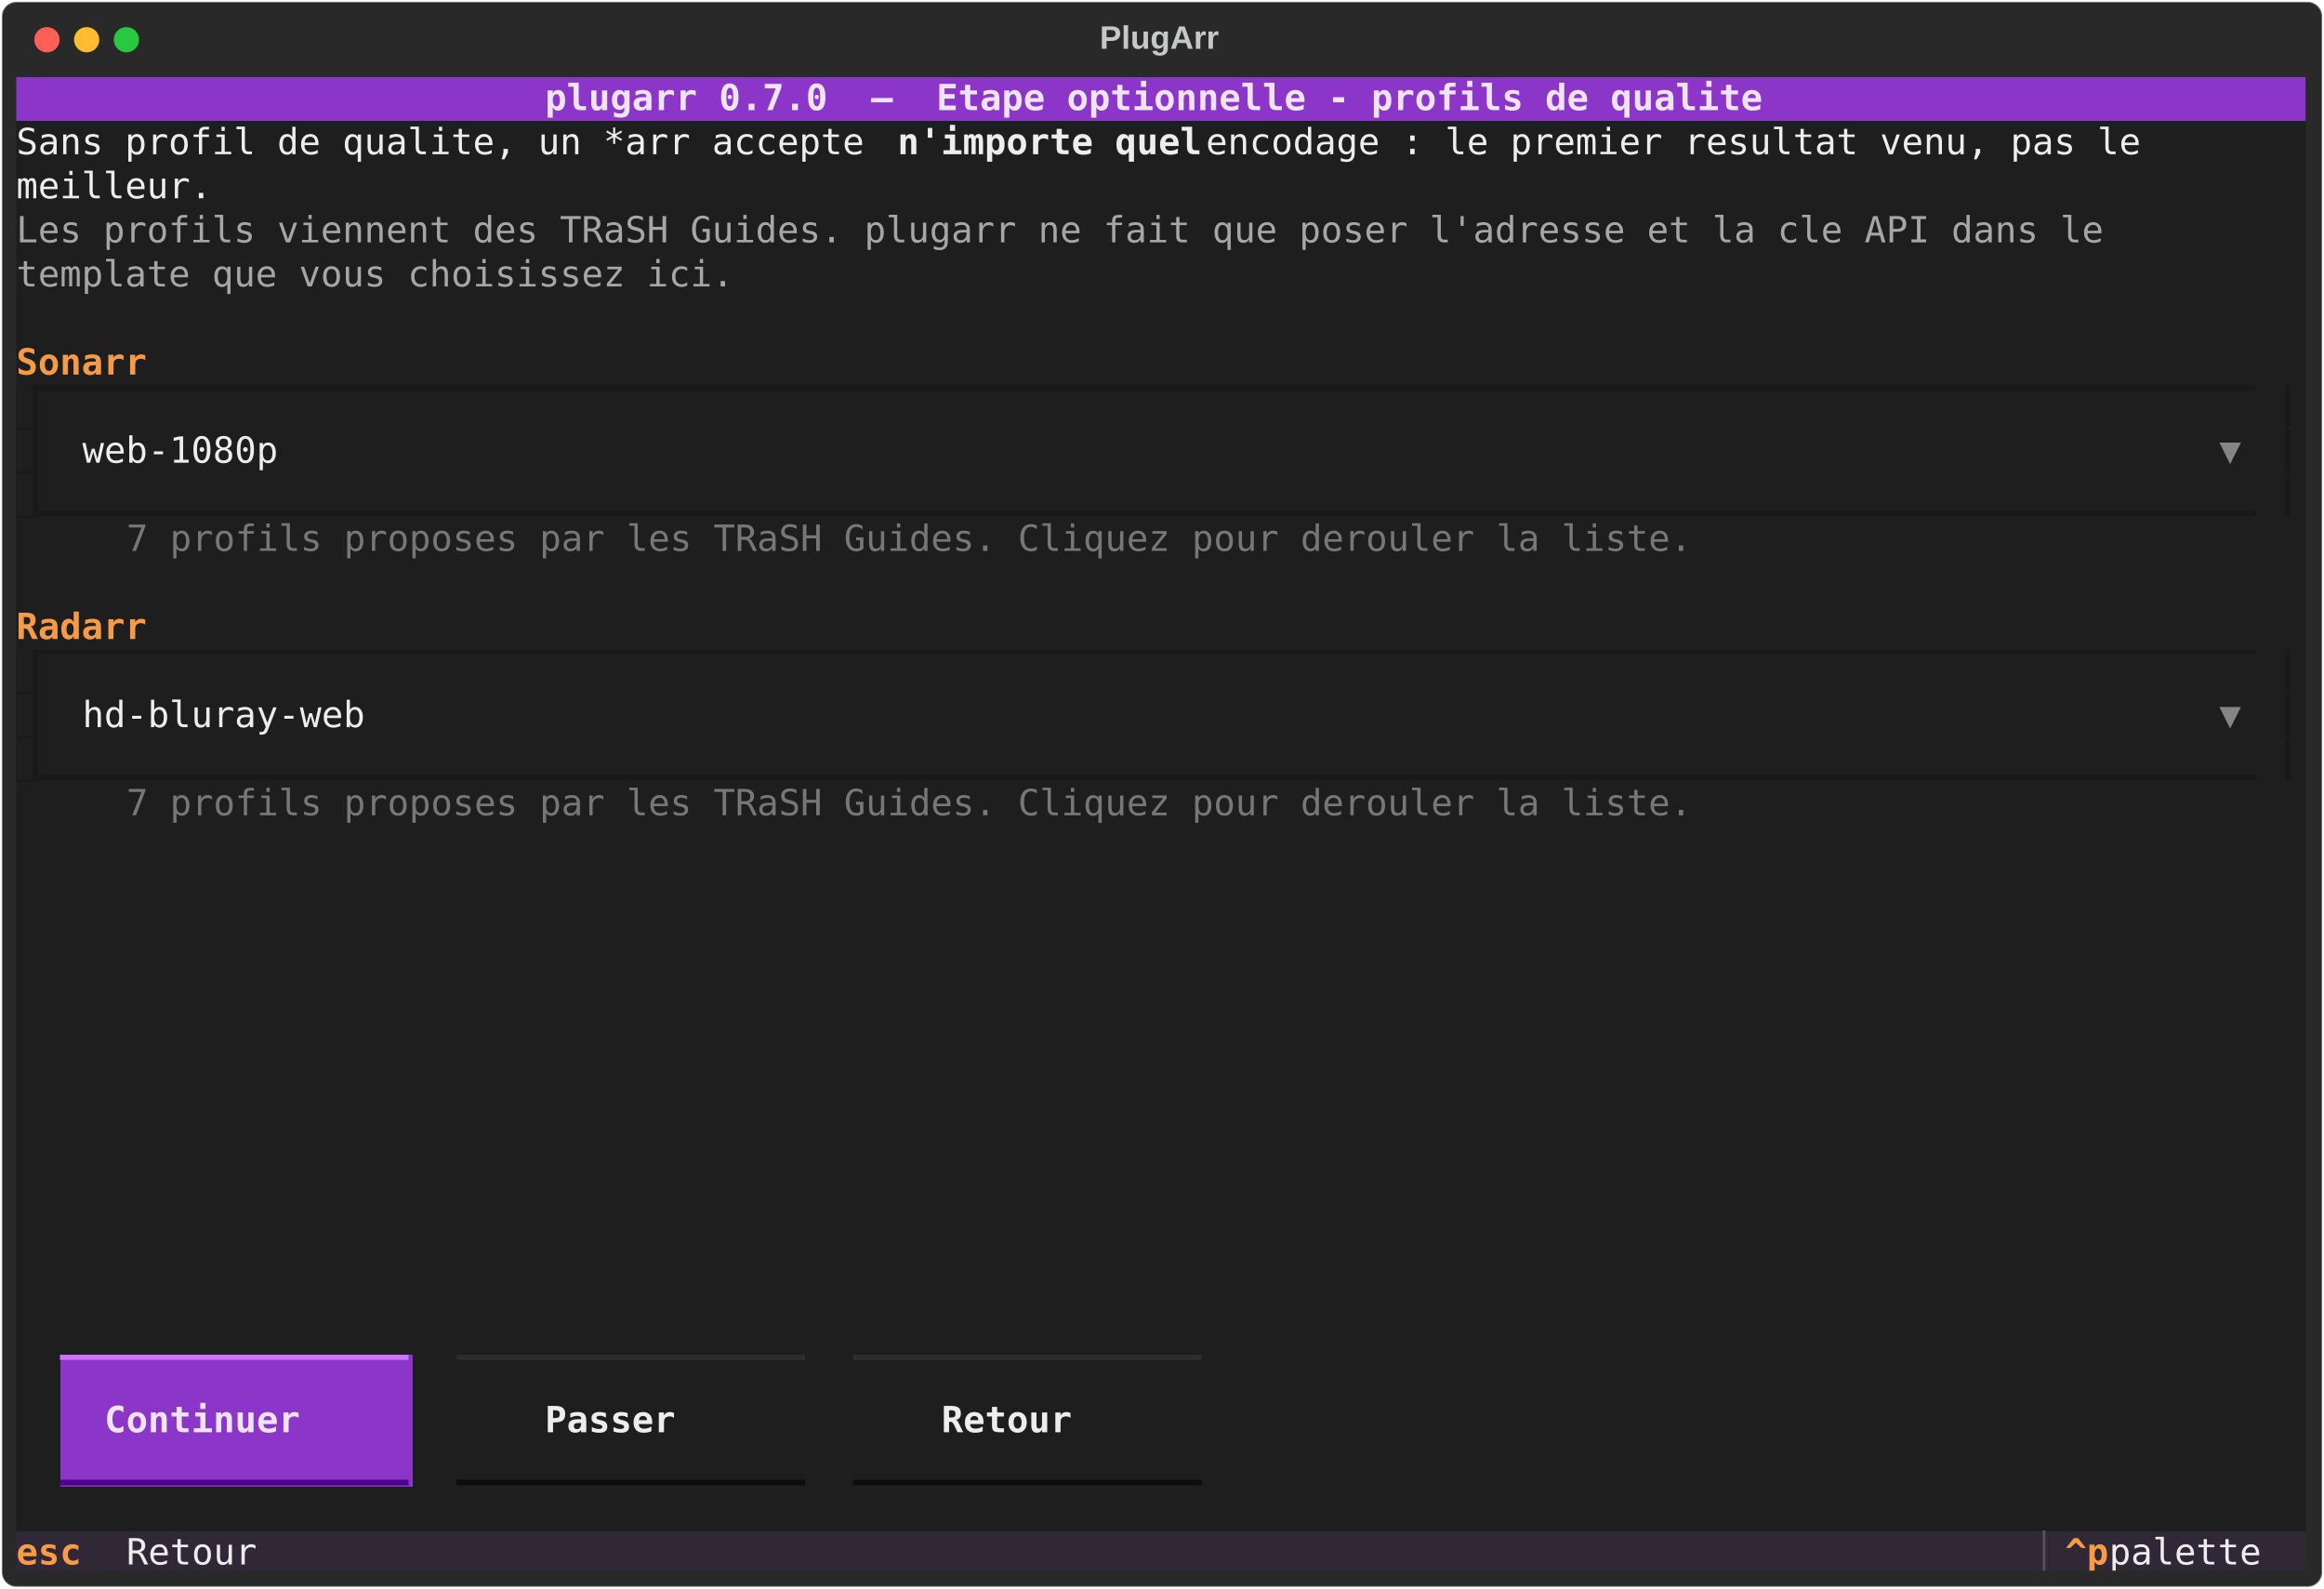
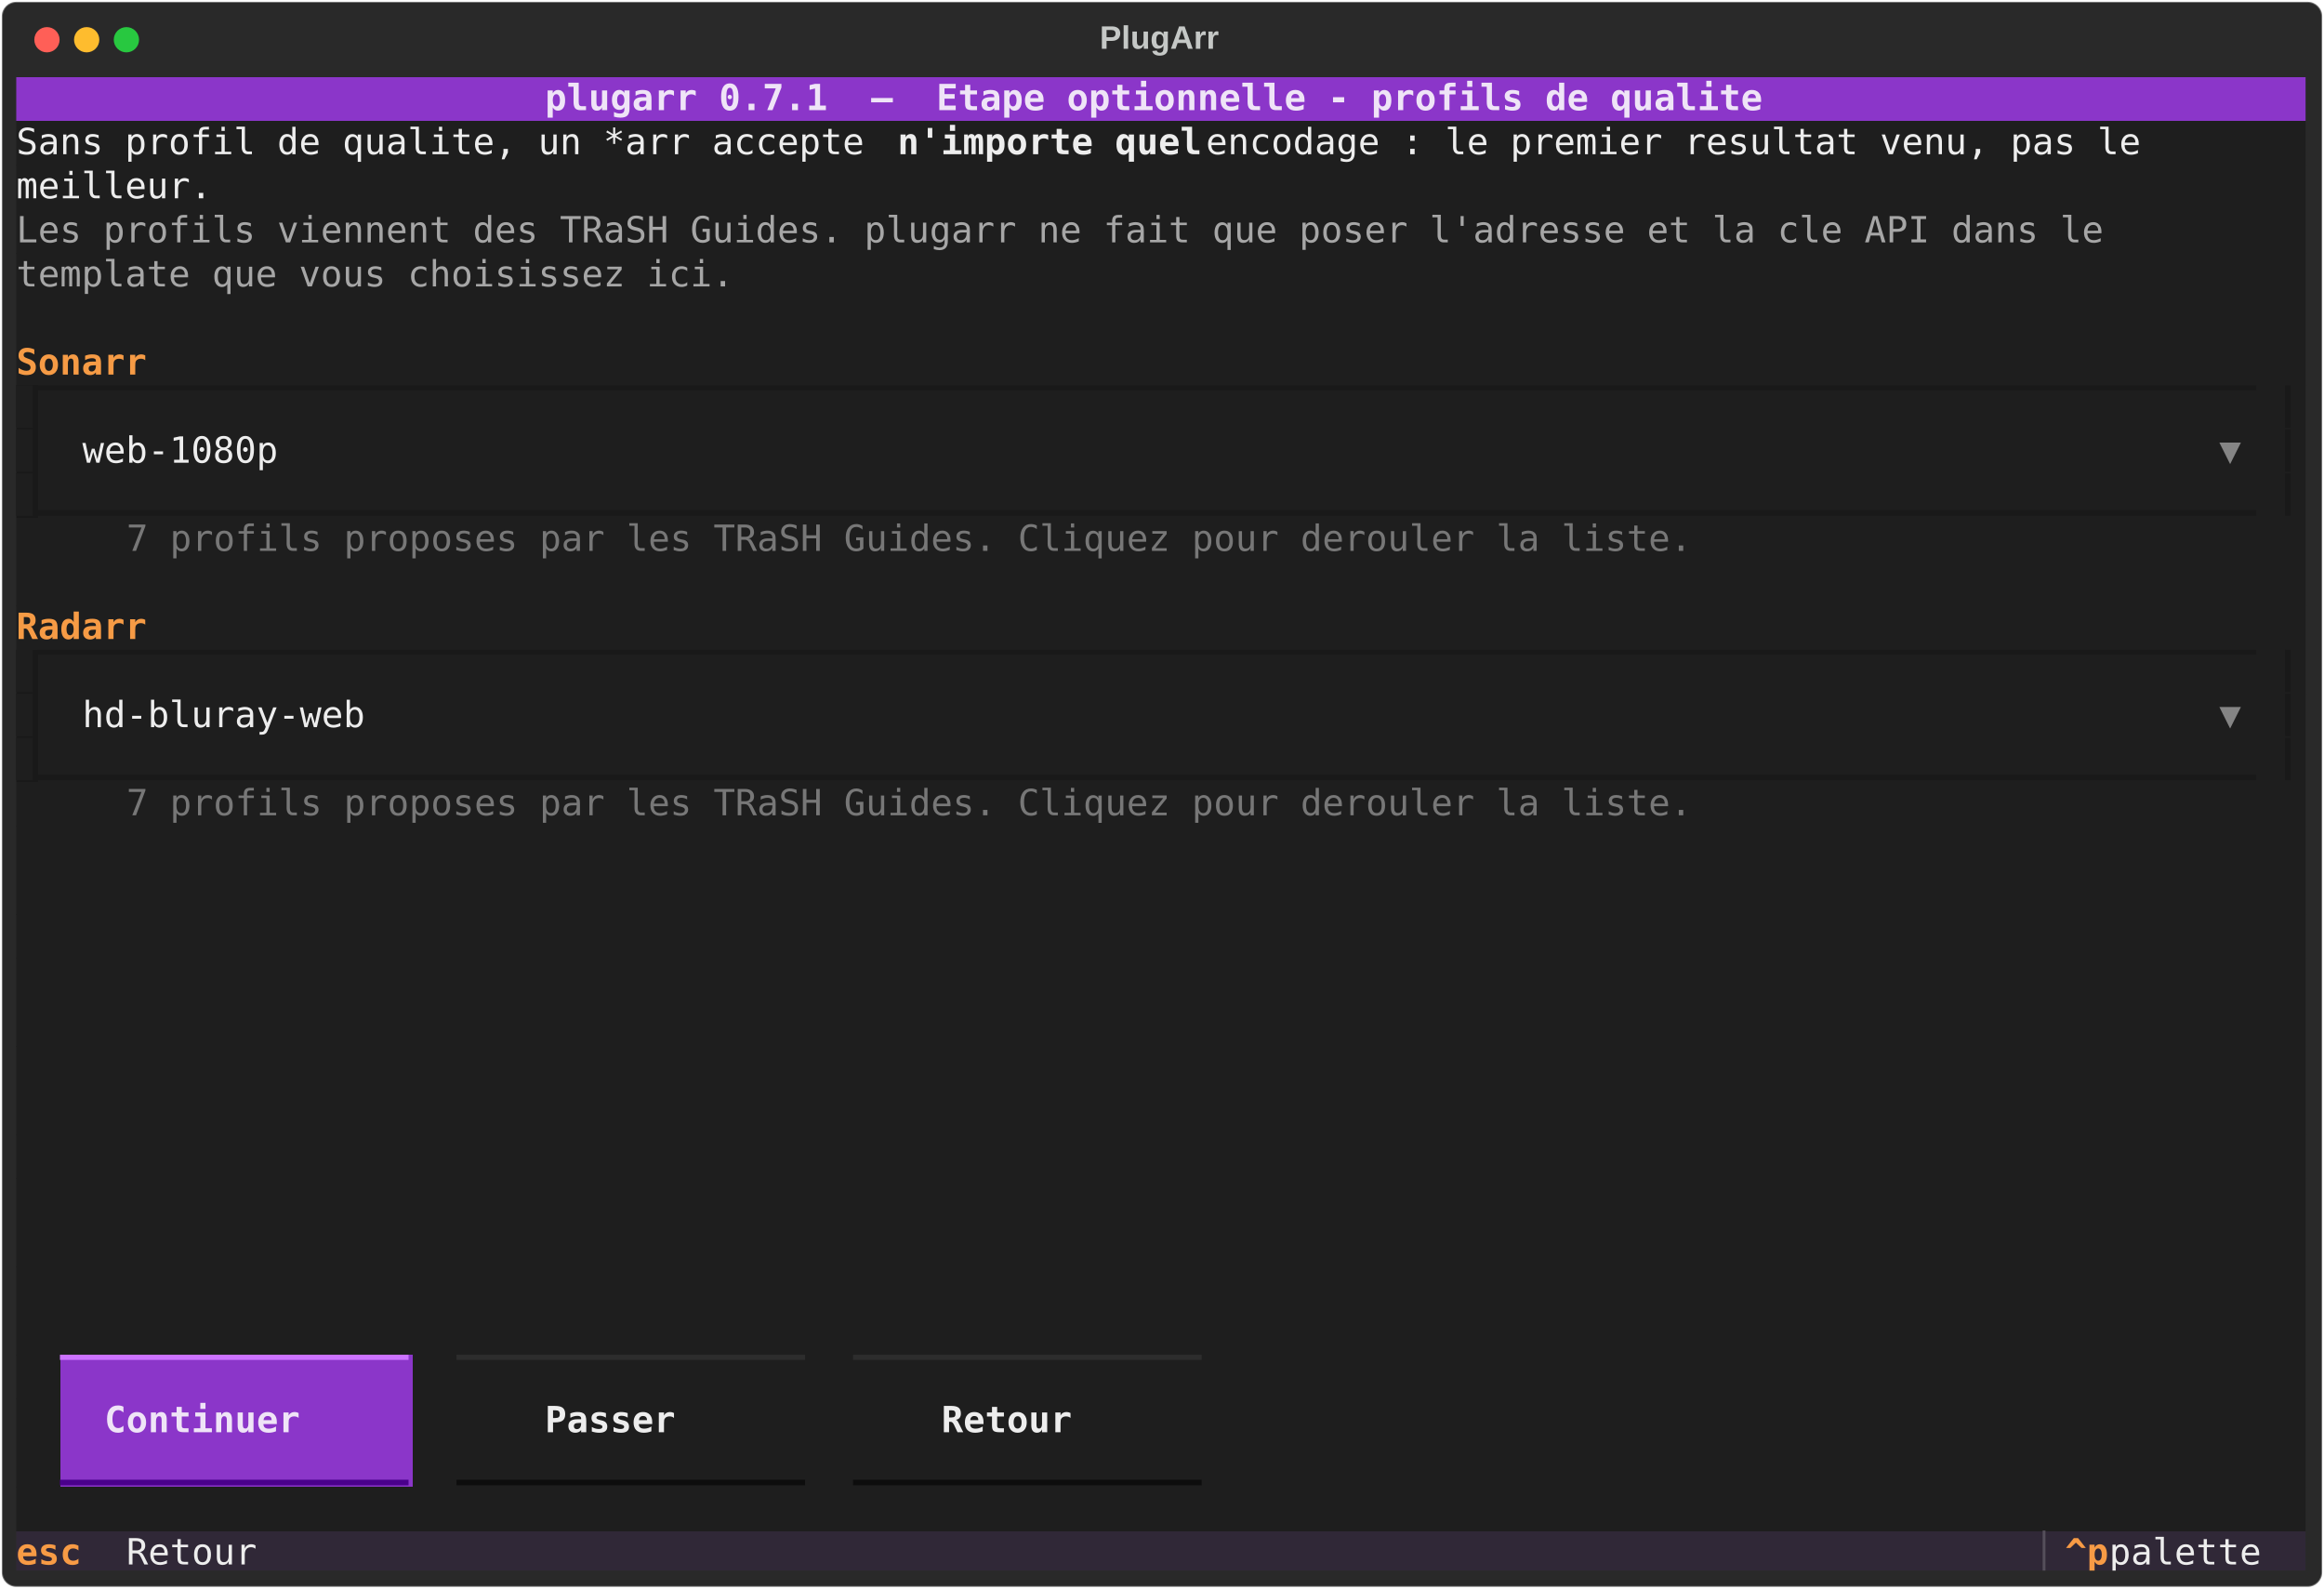
<svg xmlns="http://www.w3.org/2000/svg" class="rich-terminal" viewBox="0 0 1287 879.6">
  <style>

    @font-face {
        font-family: "Fira Code";
        src: local("FiraCode-Regular"),
                url("https://cdnjs.cloudflare.com/ajax/libs/firacode/6.2.0/woff2/FiraCode-Regular.woff2") format("woff2"),
                url("https://cdnjs.cloudflare.com/ajax/libs/firacode/6.2.0/woff/FiraCode-Regular.woff") format("woff");
        font-style: normal;
        font-weight: 400;
    }
    @font-face {
        font-family: "Fira Code";
        src: local("FiraCode-Bold"),
                url("https://cdnjs.cloudflare.com/ajax/libs/firacode/6.2.0/woff2/FiraCode-Bold.woff2") format("woff2"),
                url("https://cdnjs.cloudflare.com/ajax/libs/firacode/6.2.0/woff/FiraCode-Bold.woff") format("woff");
        font-style: bold;
        font-weight: 700;
    }

-     .terminal-3438148826-matrix {
+     .terminal-580779227-matrix {
        font-family: Fira Code, monospace;
        font-size: 20px;
        line-height: 24.4px;
        font-variant-east-asian: full-width;
    }

-     .terminal-3438148826-title {
+     .terminal-580779227-title {
        font-size: 18px;
        font-weight: bold;
        font-family: arial;
    }

-     .terminal-3438148826-r1 { fill: #c5c8c6 }
- .terminal-3438148826-r2 { fill: #efe4f7;font-weight: bold }
- .terminal-3438148826-r3 { fill: #ededed }
- .terminal-3438148826-r4 { fill: #ededed;font-weight: bold }
- .terminal-3438148826-r5 { fill: #a6a6a6 }
- .terminal-3438148826-r6 { fill: #f69b45;font-weight: bold }
- .terminal-3438148826-r7 { fill: #1e1e1e }
- .terminal-3438148826-r8 { fill: #191919 }
- .terminal-3438148826-r9 { fill: #858585 }
- .terminal-3438148826-r10 { fill: #777777 }
- .terminal-3438148826-r11 { fill: #cc73ff }
- .terminal-3438148826-r12 { fill: #2d2d2d }
- .terminal-3438148826-r13 { fill: #4a008b }
- .terminal-3438148826-r14 { fill: #0d0d0d }
- .terminal-3438148826-r15 { fill: #f79b45;font-weight: bold }
- .terminal-3438148826-r16 { fill: #554f5b }
+     .terminal-580779227-r1 { fill: #c5c8c6 }
+ .terminal-580779227-r2 { fill: #efe4f7;font-weight: bold }
+ .terminal-580779227-r3 { fill: #ededed }
+ .terminal-580779227-r4 { fill: #ededed;font-weight: bold }
+ .terminal-580779227-r5 { fill: #a6a6a6 }
+ .terminal-580779227-r6 { fill: #f69b45;font-weight: bold }
+ .terminal-580779227-r7 { fill: #1e1e1e }
+ .terminal-580779227-r8 { fill: #191919 }
+ .terminal-580779227-r9 { fill: #858585 }
+ .terminal-580779227-r10 { fill: #777777 }
+ .terminal-580779227-r11 { fill: #cc73ff }
+ .terminal-580779227-r12 { fill: #2d2d2d }
+ .terminal-580779227-r13 { fill: #4a008b }
+ .terminal-580779227-r14 { fill: #0d0d0d }
+ .terminal-580779227-r15 { fill: #f79b45;font-weight: bold }
+ .terminal-580779227-r16 { fill: #554f5b }
    </style>
  <defs>
-     <clipPath id="terminal-3438148826-clip-terminal">
+     <clipPath id="terminal-580779227-clip-terminal">
      <rect x="0" y="0" width="1267.8" height="828.6" />
    </clipPath>
-     <clipPath id="terminal-3438148826-line-0">
+     <clipPath id="terminal-580779227-line-0">
      <rect x="0" y="1.5" width="1268.8" height="24.65" />
    </clipPath>
-     <clipPath id="terminal-3438148826-line-1">
+     <clipPath id="terminal-580779227-line-1">
      <rect x="0" y="25.9" width="1268.8" height="24.65" />
    </clipPath>
-     <clipPath id="terminal-3438148826-line-2">
+     <clipPath id="terminal-580779227-line-2">
      <rect x="0" y="50.3" width="1268.8" height="24.65" />
    </clipPath>
-     <clipPath id="terminal-3438148826-line-3">
+     <clipPath id="terminal-580779227-line-3">
      <rect x="0" y="74.7" width="1268.8" height="24.65" />
    </clipPath>
-     <clipPath id="terminal-3438148826-line-4">
+     <clipPath id="terminal-580779227-line-4">
      <rect x="0" y="99.1" width="1268.8" height="24.65" />
    </clipPath>
-     <clipPath id="terminal-3438148826-line-5">
+     <clipPath id="terminal-580779227-line-5">
      <rect x="0" y="123.5" width="1268.8" height="24.65" />
    </clipPath>
-     <clipPath id="terminal-3438148826-line-6">
+     <clipPath id="terminal-580779227-line-6">
      <rect x="0" y="147.9" width="1268.8" height="24.65" />
    </clipPath>
-     <clipPath id="terminal-3438148826-line-7">
+     <clipPath id="terminal-580779227-line-7">
      <rect x="0" y="172.3" width="1268.8" height="24.65" />
    </clipPath>
-     <clipPath id="terminal-3438148826-line-8">
+     <clipPath id="terminal-580779227-line-8">
      <rect x="0" y="196.7" width="1268.8" height="24.65" />
    </clipPath>
-     <clipPath id="terminal-3438148826-line-9">
+     <clipPath id="terminal-580779227-line-9">
      <rect x="0" y="221.1" width="1268.8" height="24.65" />
    </clipPath>
-     <clipPath id="terminal-3438148826-line-10">
+     <clipPath id="terminal-580779227-line-10">
      <rect x="0" y="245.5" width="1268.8" height="24.65" />
    </clipPath>
-     <clipPath id="terminal-3438148826-line-11">
+     <clipPath id="terminal-580779227-line-11">
      <rect x="0" y="269.9" width="1268.8" height="24.65" />
    </clipPath>
-     <clipPath id="terminal-3438148826-line-12">
+     <clipPath id="terminal-580779227-line-12">
      <rect x="0" y="294.3" width="1268.8" height="24.65" />
    </clipPath>
-     <clipPath id="terminal-3438148826-line-13">
+     <clipPath id="terminal-580779227-line-13">
      <rect x="0" y="318.7" width="1268.8" height="24.65" />
    </clipPath>
-     <clipPath id="terminal-3438148826-line-14">
+     <clipPath id="terminal-580779227-line-14">
      <rect x="0" y="343.1" width="1268.8" height="24.65" />
    </clipPath>
-     <clipPath id="terminal-3438148826-line-15">
+     <clipPath id="terminal-580779227-line-15">
      <rect x="0" y="367.5" width="1268.8" height="24.65" />
    </clipPath>
-     <clipPath id="terminal-3438148826-line-16">
+     <clipPath id="terminal-580779227-line-16">
      <rect x="0" y="391.9" width="1268.8" height="24.65" />
    </clipPath>
-     <clipPath id="terminal-3438148826-line-17">
+     <clipPath id="terminal-580779227-line-17">
      <rect x="0" y="416.3" width="1268.8" height="24.65" />
    </clipPath>
-     <clipPath id="terminal-3438148826-line-18">
+     <clipPath id="terminal-580779227-line-18">
      <rect x="0" y="440.7" width="1268.8" height="24.65" />
    </clipPath>
-     <clipPath id="terminal-3438148826-line-19">
+     <clipPath id="terminal-580779227-line-19">
      <rect x="0" y="465.1" width="1268.8" height="24.65" />
    </clipPath>
-     <clipPath id="terminal-3438148826-line-20">
+     <clipPath id="terminal-580779227-line-20">
      <rect x="0" y="489.5" width="1268.8" height="24.65" />
    </clipPath>
-     <clipPath id="terminal-3438148826-line-21">
+     <clipPath id="terminal-580779227-line-21">
      <rect x="0" y="513.9" width="1268.8" height="24.65" />
    </clipPath>
-     <clipPath id="terminal-3438148826-line-22">
+     <clipPath id="terminal-580779227-line-22">
      <rect x="0" y="538.3" width="1268.8" height="24.65" />
    </clipPath>
-     <clipPath id="terminal-3438148826-line-23">
+     <clipPath id="terminal-580779227-line-23">
      <rect x="0" y="562.7" width="1268.8" height="24.65" />
    </clipPath>
-     <clipPath id="terminal-3438148826-line-24">
+     <clipPath id="terminal-580779227-line-24">
      <rect x="0" y="587.1" width="1268.8" height="24.65" />
    </clipPath>
-     <clipPath id="terminal-3438148826-line-25">
+     <clipPath id="terminal-580779227-line-25">
      <rect x="0" y="611.5" width="1268.8" height="24.65" />
    </clipPath>
-     <clipPath id="terminal-3438148826-line-26">
+     <clipPath id="terminal-580779227-line-26">
      <rect x="0" y="635.9" width="1268.8" height="24.65" />
    </clipPath>
-     <clipPath id="terminal-3438148826-line-27">
+     <clipPath id="terminal-580779227-line-27">
      <rect x="0" y="660.3" width="1268.8" height="24.65" />
    </clipPath>
-     <clipPath id="terminal-3438148826-line-28">
+     <clipPath id="terminal-580779227-line-28">
      <rect x="0" y="684.7" width="1268.8" height="24.65" />
    </clipPath>
-     <clipPath id="terminal-3438148826-line-29">
+     <clipPath id="terminal-580779227-line-29">
      <rect x="0" y="709.1" width="1268.8" height="24.65" />
    </clipPath>
-     <clipPath id="terminal-3438148826-line-30">
+     <clipPath id="terminal-580779227-line-30">
      <rect x="0" y="733.5" width="1268.8" height="24.65" />
    </clipPath>
-     <clipPath id="terminal-3438148826-line-31">
+     <clipPath id="terminal-580779227-line-31">
      <rect x="0" y="757.9" width="1268.8" height="24.65" />
    </clipPath>
-     <clipPath id="terminal-3438148826-line-32">
+     <clipPath id="terminal-580779227-line-32">
      <rect x="0" y="782.3" width="1268.8" height="24.65" />
    </clipPath>
  </defs>
  <rect fill="#292929" stroke="rgba(255,255,255,0.35)" stroke-width="1" x="1" y="1" width="1285" height="877.6" rx="8" />
-   <text class="terminal-3438148826-title" fill="#c5c8c6" text-anchor="middle" x="642" y="27">PlugArr</text>
+   <text class="terminal-580779227-title" fill="#c5c8c6" text-anchor="middle" x="642" y="27">PlugArr</text>
  <g transform="translate(26,22)">
    <circle cx="0" cy="0" r="7" fill="#ff5f57" />
    <circle cx="22" cy="0" r="7" fill="#febc2e" />
    <circle cx="44" cy="0" r="7" fill="#28c840" />
  </g>
-   <g transform="translate(9, 41)" clip-path="url(#terminal-3438148826-clip-terminal)">
+   <g transform="translate(9, 41)" clip-path="url(#terminal-580779227-clip-terminal)">
    <rect fill="#8b36c9" x="0" y="1.5" width="292.8" height="24.65" shape-rendering="crispEdges" />
    <rect fill="#8b36c9" x="292.8" y="1.5" width="683.2" height="24.65" shape-rendering="crispEdges" />
    <rect fill="#8b36c9" x="976" y="1.5" width="292.8" height="24.65" shape-rendering="crispEdges" />
    <rect fill="#1e1e1e" x="0" y="25.9" width="488" height="24.65" shape-rendering="crispEdges" />
    <rect fill="#1e1e1e" x="488" y="25.9" width="170.8" height="24.65" shape-rendering="crispEdges" />
    <rect fill="#1e1e1e" x="658.8" y="25.9" width="536.8" height="24.65" shape-rendering="crispEdges" />
    <rect fill="#1e1e1e" x="1195.6" y="25.9" width="73.2" height="24.65" shape-rendering="crispEdges" />
    <rect fill="#1e1e1e" x="0" y="50.3" width="109.8" height="24.65" shape-rendering="crispEdges" />
    <rect fill="#1e1e1e" x="109.8" y="50.3" width="1159" height="24.65" shape-rendering="crispEdges" />
    <rect fill="#1e1e1e" x="0" y="74.7" width="1171.2" height="24.65" shape-rendering="crispEdges" />
    <rect fill="#1e1e1e" x="1171.2" y="74.7" width="97.6" height="24.65" shape-rendering="crispEdges" />
    <rect fill="#1e1e1e" x="0" y="99.1" width="402.6" height="24.65" shape-rendering="crispEdges" />
    <rect fill="#1e1e1e" x="402.6" y="99.1" width="866.2" height="24.65" shape-rendering="crispEdges" />
    <rect fill="#1e1e1e" x="0" y="123.5" width="1268.8" height="24.65" shape-rendering="crispEdges" />
    <rect fill="#1e1e1e" x="0" y="147.9" width="73.2" height="24.65" shape-rendering="crispEdges" />
    <rect fill="#1e1e1e" x="73.2" y="147.9" width="1195.6" height="24.65" shape-rendering="crispEdges" />
    <rect fill="#191919" x="0" y="172.3" width="12.2" height="24.65" shape-rendering="crispEdges" />
    <rect fill="#1e1e1e" x="12.2" y="172.3" width="1244.4" height="24.65" shape-rendering="crispEdges" />
    <rect fill="#1e1e1e" x="1256.6" y="172.3" width="12.2" height="24.65" shape-rendering="crispEdges" />
    <rect fill="#191919" x="0" y="196.7" width="12.2" height="24.65" shape-rendering="crispEdges" />
    <rect fill="#1e1e1e" x="12.2" y="196.7" width="24.4" height="24.65" shape-rendering="crispEdges" />
    <rect fill="#1e1e1e" x="36.6" y="196.7" width="109.8" height="24.65" shape-rendering="crispEdges" />
    <rect fill="#1e1e1e" x="146.4" y="196.7" width="1061.4" height="24.65" shape-rendering="crispEdges" />
    <rect fill="#1e1e1e" x="1207.8" y="196.7" width="12.2" height="24.65" shape-rendering="crispEdges" />
    <rect fill="#1e1e1e" x="1220" y="196.7" width="12.2" height="24.65" shape-rendering="crispEdges" />
    <rect fill="#1e1e1e" x="1232.2" y="196.7" width="24.4" height="24.65" shape-rendering="crispEdges" />
    <rect fill="#1e1e1e" x="1256.6" y="196.7" width="12.2" height="24.65" shape-rendering="crispEdges" />
    <rect fill="#191919" x="0" y="221.1" width="12.2" height="24.65" shape-rendering="crispEdges" />
    <rect fill="#1e1e1e" x="12.2" y="221.1" width="1244.4" height="24.65" shape-rendering="crispEdges" />
    <rect fill="#1e1e1e" x="1256.6" y="221.1" width="12.2" height="24.65" shape-rendering="crispEdges" />
    <rect fill="#1e1e1e" x="0" y="245.5" width="61" height="24.65" shape-rendering="crispEdges" />
    <rect fill="#1e1e1e" x="61" y="245.5" width="878.4" height="24.65" shape-rendering="crispEdges" />
    <rect fill="#1e1e1e" x="939.4" y="245.5" width="329.4" height="24.65" shape-rendering="crispEdges" />
    <rect fill="#1e1e1e" x="0" y="269.9" width="1268.8" height="24.65" shape-rendering="crispEdges" />
    <rect fill="#1e1e1e" x="0" y="294.3" width="73.2" height="24.65" shape-rendering="crispEdges" />
    <rect fill="#1e1e1e" x="73.2" y="294.3" width="1195.6" height="24.65" shape-rendering="crispEdges" />
    <rect fill="#191919" x="0" y="318.7" width="12.2" height="24.65" shape-rendering="crispEdges" />
    <rect fill="#1e1e1e" x="12.2" y="318.7" width="1244.4" height="24.65" shape-rendering="crispEdges" />
    <rect fill="#1e1e1e" x="1256.6" y="318.7" width="12.2" height="24.65" shape-rendering="crispEdges" />
    <rect fill="#191919" x="0" y="343.1" width="12.2" height="24.65" shape-rendering="crispEdges" />
    <rect fill="#1e1e1e" x="12.2" y="343.1" width="24.4" height="24.65" shape-rendering="crispEdges" />
    <rect fill="#1e1e1e" x="36.6" y="343.1" width="158.6" height="24.65" shape-rendering="crispEdges" />
    <rect fill="#1e1e1e" x="195.2" y="343.1" width="1012.6" height="24.65" shape-rendering="crispEdges" />
    <rect fill="#1e1e1e" x="1207.8" y="343.1" width="12.2" height="24.65" shape-rendering="crispEdges" />
    <rect fill="#1e1e1e" x="1220" y="343.1" width="12.2" height="24.65" shape-rendering="crispEdges" />
    <rect fill="#1e1e1e" x="1232.2" y="343.1" width="24.4" height="24.65" shape-rendering="crispEdges" />
    <rect fill="#1e1e1e" x="1256.6" y="343.1" width="12.2" height="24.65" shape-rendering="crispEdges" />
    <rect fill="#191919" x="0" y="367.5" width="12.2" height="24.65" shape-rendering="crispEdges" />
    <rect fill="#1e1e1e" x="12.2" y="367.5" width="1244.4" height="24.65" shape-rendering="crispEdges" />
    <rect fill="#1e1e1e" x="1256.6" y="367.5" width="12.2" height="24.65" shape-rendering="crispEdges" />
    <rect fill="#1e1e1e" x="0" y="391.9" width="61" height="24.65" shape-rendering="crispEdges" />
    <rect fill="#1e1e1e" x="61" y="391.9" width="878.4" height="24.65" shape-rendering="crispEdges" />
    <rect fill="#1e1e1e" x="939.4" y="391.9" width="329.4" height="24.65" shape-rendering="crispEdges" />
    <rect fill="#1e1e1e" x="0" y="416.3" width="1268.8" height="24.65" shape-rendering="crispEdges" />
    <rect fill="#1e1e1e" x="0" y="440.7" width="1268.8" height="24.65" shape-rendering="crispEdges" />
    <rect fill="#1e1e1e" x="0" y="465.1" width="1268.8" height="24.65" shape-rendering="crispEdges" />
    <rect fill="#1e1e1e" x="0" y="489.5" width="1268.8" height="24.65" shape-rendering="crispEdges" />
    <rect fill="#1e1e1e" x="0" y="513.9" width="1268.8" height="24.65" shape-rendering="crispEdges" />
    <rect fill="#1e1e1e" x="0" y="538.3" width="1268.8" height="24.65" shape-rendering="crispEdges" />
    <rect fill="#1e1e1e" x="0" y="562.7" width="1268.8" height="24.65" shape-rendering="crispEdges" />
    <rect fill="#1e1e1e" x="0" y="587.1" width="1268.8" height="24.65" shape-rendering="crispEdges" />
    <rect fill="#1e1e1e" x="0" y="611.5" width="1268.8" height="24.65" shape-rendering="crispEdges" />
    <rect fill="#1e1e1e" x="0" y="635.9" width="1268.8" height="24.65" shape-rendering="crispEdges" />
    <rect fill="#1e1e1e" x="0" y="660.3" width="0" height="24.65" shape-rendering="crispEdges" />
    <rect fill="#1e1e1e" x="0" y="660.3" width="1268.8" height="24.65" shape-rendering="crispEdges" />
    <rect fill="#1e1e1e" x="0" y="684.7" width="1268.8" height="24.65" shape-rendering="crispEdges" />
    <rect fill="#1e1e1e" x="0" y="709.1" width="24.4" height="24.65" shape-rendering="crispEdges" />
    <rect fill="#8b36c9" x="24.4" y="709.1" width="195.2" height="24.65" shape-rendering="crispEdges" />
    <rect fill="#1e1e1e" x="219.6" y="709.1" width="24.4" height="24.65" shape-rendering="crispEdges" />
    <rect fill="#1e1e1e" x="244" y="709.1" width="195.2" height="24.65" shape-rendering="crispEdges" />
    <rect fill="#1e1e1e" x="439.2" y="709.1" width="24.4" height="24.65" shape-rendering="crispEdges" />
    <rect fill="#1e1e1e" x="463.6" y="709.1" width="195.2" height="24.65" shape-rendering="crispEdges" />
    <rect fill="#1e1e1e" x="658.8" y="709.1" width="585.6" height="24.65" shape-rendering="crispEdges" />
    <rect fill="#1e1e1e" x="1244.4" y="709.1" width="24.4" height="24.65" shape-rendering="crispEdges" />
    <rect fill="#1e1e1e" x="0" y="733.5" width="24.4" height="24.65" shape-rendering="crispEdges" />
    <rect fill="#8b36c9" x="24.4" y="733.5" width="24.4" height="24.65" shape-rendering="crispEdges" />
    <rect fill="#8b36c9" x="48.8" y="733.5" width="134.2" height="24.65" shape-rendering="crispEdges" />
    <rect fill="#8b36c9" x="183" y="733.5" width="36.6" height="24.65" shape-rendering="crispEdges" />
    <rect fill="#1e1e1e" x="219.6" y="733.5" width="24.4" height="24.65" shape-rendering="crispEdges" />
    <rect fill="#1e1e1e" x="244" y="733.5" width="48.8" height="24.65" shape-rendering="crispEdges" />
    <rect fill="#1e1e1e" x="292.8" y="733.5" width="97.6" height="24.65" shape-rendering="crispEdges" />
    <rect fill="#1e1e1e" x="390.4" y="733.5" width="48.8" height="24.65" shape-rendering="crispEdges" />
    <rect fill="#1e1e1e" x="439.2" y="733.5" width="24.4" height="24.65" shape-rendering="crispEdges" />
    <rect fill="#1e1e1e" x="463.6" y="733.5" width="48.8" height="24.65" shape-rendering="crispEdges" />
    <rect fill="#1e1e1e" x="512.4" y="733.5" width="97.6" height="24.65" shape-rendering="crispEdges" />
    <rect fill="#1e1e1e" x="610" y="733.5" width="48.8" height="24.65" shape-rendering="crispEdges" />
    <rect fill="#1e1e1e" x="658.8" y="733.5" width="585.6" height="24.65" shape-rendering="crispEdges" />
    <rect fill="#1e1e1e" x="1244.4" y="733.5" width="24.4" height="24.65" shape-rendering="crispEdges" />
    <rect fill="#1e1e1e" x="0" y="757.9" width="24.4" height="24.65" shape-rendering="crispEdges" />
    <rect fill="#8b36c9" x="24.4" y="757.9" width="195.2" height="24.65" shape-rendering="crispEdges" />
    <rect fill="#1e1e1e" x="219.6" y="757.9" width="24.4" height="24.65" shape-rendering="crispEdges" />
    <rect fill="#1e1e1e" x="244" y="757.9" width="195.2" height="24.65" shape-rendering="crispEdges" />
    <rect fill="#1e1e1e" x="439.2" y="757.9" width="24.4" height="24.65" shape-rendering="crispEdges" />
    <rect fill="#1e1e1e" x="463.6" y="757.9" width="195.2" height="24.65" shape-rendering="crispEdges" />
    <rect fill="#1e1e1e" x="658.8" y="757.9" width="585.6" height="24.65" shape-rendering="crispEdges" />
    <rect fill="#1e1e1e" x="1244.4" y="757.9" width="24.4" height="24.65" shape-rendering="crispEdges" />
    <rect fill="#1e1e1e" x="0" y="782.3" width="1268.8" height="24.65" shape-rendering="crispEdges" />
    <rect fill="#302837" x="0" y="806.7" width="61" height="24.65" shape-rendering="crispEdges" />
    <rect fill="#302837" x="61" y="806.7" width="85.4" height="24.65" shape-rendering="crispEdges" />
    <rect fill="#302837" x="146.4" y="806.7" width="976" height="24.65" shape-rendering="crispEdges" />
    <rect fill="#302837" x="1122.4" y="806.7" width="12.2" height="24.65" shape-rendering="crispEdges" />
    <rect fill="#302837" x="1134.6" y="806.7" width="24.4" height="24.65" shape-rendering="crispEdges" />
    <rect fill="#302837" x="1159" y="806.7" width="97.6" height="24.65" shape-rendering="crispEdges" />
    <rect fill="#302837" x="1256.6" y="806.7" width="12.2" height="24.65" shape-rendering="crispEdges" />
-     <g class="terminal-3438148826-matrix">
-       <text class="terminal-3438148826-r2" x="292.8" y="20" textLength="683.2" clip-path="url(#terminal-3438148826-line-0)">plugarr 0.7.0  —  Etape optionnelle - profils de qualite</text>
-       <text class="terminal-3438148826-r1" x="1268.8" y="20" textLength="12.2" clip-path="url(#terminal-3438148826-line-0)">
- </text>
-       <text class="terminal-3438148826-r3" x="0" y="44.4" textLength="488" clip-path="url(#terminal-3438148826-line-1)">Sans profil de qualite, un *arr accepte </text>
-       <text class="terminal-3438148826-r4" x="488" y="44.4" textLength="170.8" clip-path="url(#terminal-3438148826-line-1)">n'importe quel</text>
-       <text class="terminal-3438148826-r3" x="658.8" y="44.4" textLength="536.8" clip-path="url(#terminal-3438148826-line-1)"> encodage : le premier resultat venu, pas le</text>
-       <text class="terminal-3438148826-r1" x="1268.8" y="44.4" textLength="12.2" clip-path="url(#terminal-3438148826-line-1)">
- </text>
-       <text class="terminal-3438148826-r3" x="0" y="68.8" textLength="109.8" clip-path="url(#terminal-3438148826-line-2)">meilleur.</text>
-       <text class="terminal-3438148826-r1" x="1268.8" y="68.8" textLength="12.2" clip-path="url(#terminal-3438148826-line-2)">
- </text>
-       <text class="terminal-3438148826-r5" x="0" y="93.2" textLength="1171.2" clip-path="url(#terminal-3438148826-line-3)">Les profils viennent des TRaSH Guides. plugarr ne fait que poser l'adresse et la cle API dans le</text>
-       <text class="terminal-3438148826-r1" x="1268.8" y="93.2" textLength="12.2" clip-path="url(#terminal-3438148826-line-3)">
- </text>
-       <text class="terminal-3438148826-r5" x="0" y="117.6" textLength="402.6" clip-path="url(#terminal-3438148826-line-4)">template que vous choisissez ici.</text>
-       <text class="terminal-3438148826-r1" x="1268.8" y="117.6" textLength="12.2" clip-path="url(#terminal-3438148826-line-4)">
- </text>
-       <text class="terminal-3438148826-r1" x="1268.8" y="142" textLength="12.2" clip-path="url(#terminal-3438148826-line-5)">
- </text>
-       <text class="terminal-3438148826-r6" x="0" y="166.4" textLength="73.2" clip-path="url(#terminal-3438148826-line-6)">Sonarr</text>
-       <text class="terminal-3438148826-r1" x="1268.8" y="166.4" textLength="12.2" clip-path="url(#terminal-3438148826-line-6)">
- </text>
-       <text class="terminal-3438148826-r7" x="0" y="190.8" textLength="12.2" clip-path="url(#terminal-3438148826-line-7)">▊</text>
-       <text class="terminal-3438148826-r8" x="12.2" y="190.8" textLength="1244.4" clip-path="url(#terminal-3438148826-line-7)">▔▔▔▔▔▔▔▔▔▔▔▔▔▔▔▔▔▔▔▔▔▔▔▔▔▔▔▔▔▔▔▔▔▔▔▔▔▔▔▔▔▔▔▔▔▔▔▔▔▔▔▔▔▔▔▔▔▔▔▔▔▔▔▔▔▔▔▔▔▔▔▔▔▔▔▔▔▔▔▔▔▔▔▔▔▔▔▔▔▔▔▔▔▔▔▔▔▔▔▔▔▔</text>
-       <text class="terminal-3438148826-r8" x="1256.6" y="190.8" textLength="12.2" clip-path="url(#terminal-3438148826-line-7)">▎</text>
-       <text class="terminal-3438148826-r1" x="1268.8" y="190.8" textLength="12.2" clip-path="url(#terminal-3438148826-line-7)">
- </text>
-       <text class="terminal-3438148826-r7" x="0" y="215.2" textLength="12.2" clip-path="url(#terminal-3438148826-line-8)">▊</text>
-       <text class="terminal-3438148826-r3" x="36.6" y="215.2" textLength="109.8" clip-path="url(#terminal-3438148826-line-8)">web-1080p</text>
-       <text class="terminal-3438148826-r9" x="1220" y="215.2" textLength="12.2" clip-path="url(#terminal-3438148826-line-8)">▼</text>
-       <text class="terminal-3438148826-r8" x="1256.6" y="215.2" textLength="12.2" clip-path="url(#terminal-3438148826-line-8)">▎</text>
-       <text class="terminal-3438148826-r1" x="1268.8" y="215.2" textLength="12.2" clip-path="url(#terminal-3438148826-line-8)">
- </text>
-       <text class="terminal-3438148826-r7" x="0" y="239.6" textLength="12.2" clip-path="url(#terminal-3438148826-line-9)">▊</text>
-       <text class="terminal-3438148826-r8" x="12.2" y="239.6" textLength="1244.4" clip-path="url(#terminal-3438148826-line-9)">▁▁▁▁▁▁▁▁▁▁▁▁▁▁▁▁▁▁▁▁▁▁▁▁▁▁▁▁▁▁▁▁▁▁▁▁▁▁▁▁▁▁▁▁▁▁▁▁▁▁▁▁▁▁▁▁▁▁▁▁▁▁▁▁▁▁▁▁▁▁▁▁▁▁▁▁▁▁▁▁▁▁▁▁▁▁▁▁▁▁▁▁▁▁▁▁▁▁▁▁▁▁</text>
-       <text class="terminal-3438148826-r8" x="1256.6" y="239.6" textLength="12.2" clip-path="url(#terminal-3438148826-line-9)">▎</text>
-       <text class="terminal-3438148826-r1" x="1268.8" y="239.6" textLength="12.2" clip-path="url(#terminal-3438148826-line-9)">
- </text>
-       <text class="terminal-3438148826-r10" x="61" y="264" textLength="878.4" clip-path="url(#terminal-3438148826-line-10)">7 profils proposes par les TRaSH Guides. Cliquez pour derouler la liste.</text>
-       <text class="terminal-3438148826-r1" x="1268.8" y="264" textLength="12.2" clip-path="url(#terminal-3438148826-line-10)">
- </text>
-       <text class="terminal-3438148826-r1" x="1268.8" y="288.4" textLength="12.2" clip-path="url(#terminal-3438148826-line-11)">
- </text>
-       <text class="terminal-3438148826-r6" x="0" y="312.8" textLength="73.2" clip-path="url(#terminal-3438148826-line-12)">Radarr</text>
-       <text class="terminal-3438148826-r1" x="1268.8" y="312.8" textLength="12.2" clip-path="url(#terminal-3438148826-line-12)">
- </text>
-       <text class="terminal-3438148826-r7" x="0" y="337.2" textLength="12.2" clip-path="url(#terminal-3438148826-line-13)">▊</text>
-       <text class="terminal-3438148826-r8" x="12.2" y="337.2" textLength="1244.4" clip-path="url(#terminal-3438148826-line-13)">▔▔▔▔▔▔▔▔▔▔▔▔▔▔▔▔▔▔▔▔▔▔▔▔▔▔▔▔▔▔▔▔▔▔▔▔▔▔▔▔▔▔▔▔▔▔▔▔▔▔▔▔▔▔▔▔▔▔▔▔▔▔▔▔▔▔▔▔▔▔▔▔▔▔▔▔▔▔▔▔▔▔▔▔▔▔▔▔▔▔▔▔▔▔▔▔▔▔▔▔▔▔</text>
-       <text class="terminal-3438148826-r8" x="1256.6" y="337.2" textLength="12.2" clip-path="url(#terminal-3438148826-line-13)">▎</text>
-       <text class="terminal-3438148826-r1" x="1268.8" y="337.2" textLength="12.2" clip-path="url(#terminal-3438148826-line-13)">
- </text>
-       <text class="terminal-3438148826-r7" x="0" y="361.6" textLength="12.2" clip-path="url(#terminal-3438148826-line-14)">▊</text>
-       <text class="terminal-3438148826-r3" x="36.6" y="361.6" textLength="158.6" clip-path="url(#terminal-3438148826-line-14)">hd-bluray-web</text>
-       <text class="terminal-3438148826-r9" x="1220" y="361.6" textLength="12.2" clip-path="url(#terminal-3438148826-line-14)">▼</text>
-       <text class="terminal-3438148826-r8" x="1256.6" y="361.6" textLength="12.2" clip-path="url(#terminal-3438148826-line-14)">▎</text>
-       <text class="terminal-3438148826-r1" x="1268.8" y="361.6" textLength="12.2" clip-path="url(#terminal-3438148826-line-14)">
- </text>
-       <text class="terminal-3438148826-r7" x="0" y="386" textLength="12.2" clip-path="url(#terminal-3438148826-line-15)">▊</text>
-       <text class="terminal-3438148826-r8" x="12.2" y="386" textLength="1244.4" clip-path="url(#terminal-3438148826-line-15)">▁▁▁▁▁▁▁▁▁▁▁▁▁▁▁▁▁▁▁▁▁▁▁▁▁▁▁▁▁▁▁▁▁▁▁▁▁▁▁▁▁▁▁▁▁▁▁▁▁▁▁▁▁▁▁▁▁▁▁▁▁▁▁▁▁▁▁▁▁▁▁▁▁▁▁▁▁▁▁▁▁▁▁▁▁▁▁▁▁▁▁▁▁▁▁▁▁▁▁▁▁▁</text>
-       <text class="terminal-3438148826-r8" x="1256.6" y="386" textLength="12.2" clip-path="url(#terminal-3438148826-line-15)">▎</text>
-       <text class="terminal-3438148826-r1" x="1268.8" y="386" textLength="12.2" clip-path="url(#terminal-3438148826-line-15)">
- </text>
-       <text class="terminal-3438148826-r10" x="61" y="410.4" textLength="878.4" clip-path="url(#terminal-3438148826-line-16)">7 profils proposes par les TRaSH Guides. Cliquez pour derouler la liste.</text>
-       <text class="terminal-3438148826-r1" x="1268.8" y="410.4" textLength="12.2" clip-path="url(#terminal-3438148826-line-16)">
- </text>
-       <text class="terminal-3438148826-r1" x="1268.8" y="434.8" textLength="12.2" clip-path="url(#terminal-3438148826-line-17)">
- </text>
-       <text class="terminal-3438148826-r1" x="1268.8" y="459.2" textLength="12.2" clip-path="url(#terminal-3438148826-line-18)">
- </text>
-       <text class="terminal-3438148826-r1" x="1268.8" y="483.6" textLength="12.2" clip-path="url(#terminal-3438148826-line-19)">
- </text>
-       <text class="terminal-3438148826-r1" x="1268.8" y="508" textLength="12.2" clip-path="url(#terminal-3438148826-line-20)">
- </text>
-       <text class="terminal-3438148826-r1" x="1268.8" y="532.4" textLength="12.2" clip-path="url(#terminal-3438148826-line-21)">
- </text>
-       <text class="terminal-3438148826-r1" x="1268.8" y="556.8" textLength="12.2" clip-path="url(#terminal-3438148826-line-22)">
- </text>
-       <text class="terminal-3438148826-r1" x="1268.8" y="581.2" textLength="12.2" clip-path="url(#terminal-3438148826-line-23)">
- </text>
-       <text class="terminal-3438148826-r1" x="1268.8" y="605.6" textLength="12.2" clip-path="url(#terminal-3438148826-line-24)">
- </text>
-       <text class="terminal-3438148826-r1" x="1268.8" y="630" textLength="12.2" clip-path="url(#terminal-3438148826-line-25)">
- </text>
-       <text class="terminal-3438148826-r1" x="1268.8" y="654.4" textLength="12.2" clip-path="url(#terminal-3438148826-line-26)">
- </text>
-       <text class="terminal-3438148826-r1" x="1268.8" y="678.8" textLength="12.2" clip-path="url(#terminal-3438148826-line-27)">
- </text>
-       <text class="terminal-3438148826-r1" x="1268.8" y="703.2" textLength="12.2" clip-path="url(#terminal-3438148826-line-28)">
- </text>
-       <text class="terminal-3438148826-r11" x="24.4" y="727.6" textLength="195.2" clip-path="url(#terminal-3438148826-line-29)">▔▔▔▔▔▔▔▔▔▔▔▔▔▔▔▔</text>
-       <text class="terminal-3438148826-r12" x="244" y="727.6" textLength="195.2" clip-path="url(#terminal-3438148826-line-29)">▔▔▔▔▔▔▔▔▔▔▔▔▔▔▔▔</text>
-       <text class="terminal-3438148826-r12" x="463.6" y="727.6" textLength="195.2" clip-path="url(#terminal-3438148826-line-29)">▔▔▔▔▔▔▔▔▔▔▔▔▔▔▔▔</text>
-       <text class="terminal-3438148826-r1" x="1268.8" y="727.6" textLength="12.2" clip-path="url(#terminal-3438148826-line-29)">
- </text>
-       <text class="terminal-3438148826-r2" x="48.8" y="752" textLength="134.2" clip-path="url(#terminal-3438148826-line-30)"> Continuer </text>
-       <text class="terminal-3438148826-r4" x="292.8" y="752" textLength="97.6" clip-path="url(#terminal-3438148826-line-30)"> Passer </text>
-       <text class="terminal-3438148826-r4" x="512.4" y="752" textLength="97.6" clip-path="url(#terminal-3438148826-line-30)"> Retour </text>
-       <text class="terminal-3438148826-r1" x="1268.8" y="752" textLength="12.2" clip-path="url(#terminal-3438148826-line-30)">
- </text>
-       <text class="terminal-3438148826-r13" x="24.4" y="776.4" textLength="195.2" clip-path="url(#terminal-3438148826-line-31)">▁▁▁▁▁▁▁▁▁▁▁▁▁▁▁▁</text>
-       <text class="terminal-3438148826-r14" x="244" y="776.4" textLength="195.2" clip-path="url(#terminal-3438148826-line-31)">▁▁▁▁▁▁▁▁▁▁▁▁▁▁▁▁</text>
-       <text class="terminal-3438148826-r14" x="463.6" y="776.4" textLength="195.2" clip-path="url(#terminal-3438148826-line-31)">▁▁▁▁▁▁▁▁▁▁▁▁▁▁▁▁</text>
-       <text class="terminal-3438148826-r1" x="1268.8" y="776.4" textLength="12.2" clip-path="url(#terminal-3438148826-line-31)">
- </text>
-       <text class="terminal-3438148826-r1" x="1268.8" y="800.8" textLength="12.2" clip-path="url(#terminal-3438148826-line-32)">
- </text>
-       <text class="terminal-3438148826-r15" x="0" y="825.2" textLength="61" clip-path="url(#terminal-3438148826-line-33)"> esc </text>
-       <text class="terminal-3438148826-r3" x="61" y="825.2" textLength="85.4" clip-path="url(#terminal-3438148826-line-33)">Retour </text>
-       <text class="terminal-3438148826-r16" x="1122.4" y="825.2" textLength="12.2" clip-path="url(#terminal-3438148826-line-33)">▏</text>
-       <text class="terminal-3438148826-r15" x="1134.6" y="825.2" textLength="24.4" clip-path="url(#terminal-3438148826-line-33)">^p</text>
-       <text class="terminal-3438148826-r3" x="1159" y="825.2" textLength="97.6" clip-path="url(#terminal-3438148826-line-33)"> palette</text>
+     <g class="terminal-580779227-matrix">
+       <text class="terminal-580779227-r2" x="292.8" y="20" textLength="683.2" clip-path="url(#terminal-580779227-line-0)">plugarr 0.7.1  —  Etape optionnelle - profils de qualite</text>
+       <text class="terminal-580779227-r1" x="1268.8" y="20" textLength="12.2" clip-path="url(#terminal-580779227-line-0)">
+ </text>
+       <text class="terminal-580779227-r3" x="0" y="44.4" textLength="488" clip-path="url(#terminal-580779227-line-1)">Sans profil de qualite, un *arr accepte </text>
+       <text class="terminal-580779227-r4" x="488" y="44.4" textLength="170.8" clip-path="url(#terminal-580779227-line-1)">n'importe quel</text>
+       <text class="terminal-580779227-r3" x="658.8" y="44.4" textLength="536.8" clip-path="url(#terminal-580779227-line-1)"> encodage : le premier resultat venu, pas le</text>
+       <text class="terminal-580779227-r1" x="1268.8" y="44.4" textLength="12.2" clip-path="url(#terminal-580779227-line-1)">
+ </text>
+       <text class="terminal-580779227-r3" x="0" y="68.8" textLength="109.8" clip-path="url(#terminal-580779227-line-2)">meilleur.</text>
+       <text class="terminal-580779227-r1" x="1268.8" y="68.8" textLength="12.2" clip-path="url(#terminal-580779227-line-2)">
+ </text>
+       <text class="terminal-580779227-r5" x="0" y="93.2" textLength="1171.2" clip-path="url(#terminal-580779227-line-3)">Les profils viennent des TRaSH Guides. plugarr ne fait que poser l'adresse et la cle API dans le</text>
+       <text class="terminal-580779227-r1" x="1268.8" y="93.2" textLength="12.2" clip-path="url(#terminal-580779227-line-3)">
+ </text>
+       <text class="terminal-580779227-r5" x="0" y="117.6" textLength="402.6" clip-path="url(#terminal-580779227-line-4)">template que vous choisissez ici.</text>
+       <text class="terminal-580779227-r1" x="1268.8" y="117.6" textLength="12.2" clip-path="url(#terminal-580779227-line-4)">
+ </text>
+       <text class="terminal-580779227-r1" x="1268.8" y="142" textLength="12.2" clip-path="url(#terminal-580779227-line-5)">
+ </text>
+       <text class="terminal-580779227-r6" x="0" y="166.4" textLength="73.2" clip-path="url(#terminal-580779227-line-6)">Sonarr</text>
+       <text class="terminal-580779227-r1" x="1268.8" y="166.4" textLength="12.2" clip-path="url(#terminal-580779227-line-6)">
+ </text>
+       <text class="terminal-580779227-r7" x="0" y="190.8" textLength="12.2" clip-path="url(#terminal-580779227-line-7)">▊</text>
+       <text class="terminal-580779227-r8" x="12.2" y="190.8" textLength="1244.4" clip-path="url(#terminal-580779227-line-7)">▔▔▔▔▔▔▔▔▔▔▔▔▔▔▔▔▔▔▔▔▔▔▔▔▔▔▔▔▔▔▔▔▔▔▔▔▔▔▔▔▔▔▔▔▔▔▔▔▔▔▔▔▔▔▔▔▔▔▔▔▔▔▔▔▔▔▔▔▔▔▔▔▔▔▔▔▔▔▔▔▔▔▔▔▔▔▔▔▔▔▔▔▔▔▔▔▔▔▔▔▔▔</text>
+       <text class="terminal-580779227-r8" x="1256.6" y="190.8" textLength="12.2" clip-path="url(#terminal-580779227-line-7)">▎</text>
+       <text class="terminal-580779227-r1" x="1268.8" y="190.8" textLength="12.2" clip-path="url(#terminal-580779227-line-7)">
+ </text>
+       <text class="terminal-580779227-r7" x="0" y="215.2" textLength="12.2" clip-path="url(#terminal-580779227-line-8)">▊</text>
+       <text class="terminal-580779227-r3" x="36.6" y="215.2" textLength="109.8" clip-path="url(#terminal-580779227-line-8)">web-1080p</text>
+       <text class="terminal-580779227-r9" x="1220" y="215.2" textLength="12.2" clip-path="url(#terminal-580779227-line-8)">▼</text>
+       <text class="terminal-580779227-r8" x="1256.6" y="215.2" textLength="12.2" clip-path="url(#terminal-580779227-line-8)">▎</text>
+       <text class="terminal-580779227-r1" x="1268.8" y="215.2" textLength="12.2" clip-path="url(#terminal-580779227-line-8)">
+ </text>
+       <text class="terminal-580779227-r7" x="0" y="239.6" textLength="12.2" clip-path="url(#terminal-580779227-line-9)">▊</text>
+       <text class="terminal-580779227-r8" x="12.2" y="239.6" textLength="1244.4" clip-path="url(#terminal-580779227-line-9)">▁▁▁▁▁▁▁▁▁▁▁▁▁▁▁▁▁▁▁▁▁▁▁▁▁▁▁▁▁▁▁▁▁▁▁▁▁▁▁▁▁▁▁▁▁▁▁▁▁▁▁▁▁▁▁▁▁▁▁▁▁▁▁▁▁▁▁▁▁▁▁▁▁▁▁▁▁▁▁▁▁▁▁▁▁▁▁▁▁▁▁▁▁▁▁▁▁▁▁▁▁▁</text>
+       <text class="terminal-580779227-r8" x="1256.6" y="239.6" textLength="12.2" clip-path="url(#terminal-580779227-line-9)">▎</text>
+       <text class="terminal-580779227-r1" x="1268.8" y="239.6" textLength="12.2" clip-path="url(#terminal-580779227-line-9)">
+ </text>
+       <text class="terminal-580779227-r10" x="61" y="264" textLength="878.4" clip-path="url(#terminal-580779227-line-10)">7 profils proposes par les TRaSH Guides. Cliquez pour derouler la liste.</text>
+       <text class="terminal-580779227-r1" x="1268.8" y="264" textLength="12.2" clip-path="url(#terminal-580779227-line-10)">
+ </text>
+       <text class="terminal-580779227-r1" x="1268.8" y="288.4" textLength="12.2" clip-path="url(#terminal-580779227-line-11)">
+ </text>
+       <text class="terminal-580779227-r6" x="0" y="312.8" textLength="73.2" clip-path="url(#terminal-580779227-line-12)">Radarr</text>
+       <text class="terminal-580779227-r1" x="1268.8" y="312.8" textLength="12.2" clip-path="url(#terminal-580779227-line-12)">
+ </text>
+       <text class="terminal-580779227-r7" x="0" y="337.2" textLength="12.2" clip-path="url(#terminal-580779227-line-13)">▊</text>
+       <text class="terminal-580779227-r8" x="12.2" y="337.2" textLength="1244.4" clip-path="url(#terminal-580779227-line-13)">▔▔▔▔▔▔▔▔▔▔▔▔▔▔▔▔▔▔▔▔▔▔▔▔▔▔▔▔▔▔▔▔▔▔▔▔▔▔▔▔▔▔▔▔▔▔▔▔▔▔▔▔▔▔▔▔▔▔▔▔▔▔▔▔▔▔▔▔▔▔▔▔▔▔▔▔▔▔▔▔▔▔▔▔▔▔▔▔▔▔▔▔▔▔▔▔▔▔▔▔▔▔</text>
+       <text class="terminal-580779227-r8" x="1256.6" y="337.2" textLength="12.2" clip-path="url(#terminal-580779227-line-13)">▎</text>
+       <text class="terminal-580779227-r1" x="1268.8" y="337.2" textLength="12.2" clip-path="url(#terminal-580779227-line-13)">
+ </text>
+       <text class="terminal-580779227-r7" x="0" y="361.6" textLength="12.2" clip-path="url(#terminal-580779227-line-14)">▊</text>
+       <text class="terminal-580779227-r3" x="36.6" y="361.6" textLength="158.6" clip-path="url(#terminal-580779227-line-14)">hd-bluray-web</text>
+       <text class="terminal-580779227-r9" x="1220" y="361.6" textLength="12.2" clip-path="url(#terminal-580779227-line-14)">▼</text>
+       <text class="terminal-580779227-r8" x="1256.6" y="361.6" textLength="12.2" clip-path="url(#terminal-580779227-line-14)">▎</text>
+       <text class="terminal-580779227-r1" x="1268.8" y="361.6" textLength="12.2" clip-path="url(#terminal-580779227-line-14)">
+ </text>
+       <text class="terminal-580779227-r7" x="0" y="386" textLength="12.2" clip-path="url(#terminal-580779227-line-15)">▊</text>
+       <text class="terminal-580779227-r8" x="12.2" y="386" textLength="1244.4" clip-path="url(#terminal-580779227-line-15)">▁▁▁▁▁▁▁▁▁▁▁▁▁▁▁▁▁▁▁▁▁▁▁▁▁▁▁▁▁▁▁▁▁▁▁▁▁▁▁▁▁▁▁▁▁▁▁▁▁▁▁▁▁▁▁▁▁▁▁▁▁▁▁▁▁▁▁▁▁▁▁▁▁▁▁▁▁▁▁▁▁▁▁▁▁▁▁▁▁▁▁▁▁▁▁▁▁▁▁▁▁▁</text>
+       <text class="terminal-580779227-r8" x="1256.6" y="386" textLength="12.2" clip-path="url(#terminal-580779227-line-15)">▎</text>
+       <text class="terminal-580779227-r1" x="1268.8" y="386" textLength="12.2" clip-path="url(#terminal-580779227-line-15)">
+ </text>
+       <text class="terminal-580779227-r10" x="61" y="410.4" textLength="878.4" clip-path="url(#terminal-580779227-line-16)">7 profils proposes par les TRaSH Guides. Cliquez pour derouler la liste.</text>
+       <text class="terminal-580779227-r1" x="1268.8" y="410.4" textLength="12.2" clip-path="url(#terminal-580779227-line-16)">
+ </text>
+       <text class="terminal-580779227-r1" x="1268.8" y="434.8" textLength="12.2" clip-path="url(#terminal-580779227-line-17)">
+ </text>
+       <text class="terminal-580779227-r1" x="1268.8" y="459.2" textLength="12.2" clip-path="url(#terminal-580779227-line-18)">
+ </text>
+       <text class="terminal-580779227-r1" x="1268.8" y="483.6" textLength="12.2" clip-path="url(#terminal-580779227-line-19)">
+ </text>
+       <text class="terminal-580779227-r1" x="1268.8" y="508" textLength="12.2" clip-path="url(#terminal-580779227-line-20)">
+ </text>
+       <text class="terminal-580779227-r1" x="1268.8" y="532.4" textLength="12.2" clip-path="url(#terminal-580779227-line-21)">
+ </text>
+       <text class="terminal-580779227-r1" x="1268.8" y="556.8" textLength="12.2" clip-path="url(#terminal-580779227-line-22)">
+ </text>
+       <text class="terminal-580779227-r1" x="1268.8" y="581.2" textLength="12.2" clip-path="url(#terminal-580779227-line-23)">
+ </text>
+       <text class="terminal-580779227-r1" x="1268.8" y="605.6" textLength="12.2" clip-path="url(#terminal-580779227-line-24)">
+ </text>
+       <text class="terminal-580779227-r1" x="1268.8" y="630" textLength="12.2" clip-path="url(#terminal-580779227-line-25)">
+ </text>
+       <text class="terminal-580779227-r1" x="1268.8" y="654.4" textLength="12.2" clip-path="url(#terminal-580779227-line-26)">
+ </text>
+       <text class="terminal-580779227-r1" x="1268.8" y="678.8" textLength="12.2" clip-path="url(#terminal-580779227-line-27)">
+ </text>
+       <text class="terminal-580779227-r1" x="1268.8" y="703.2" textLength="12.2" clip-path="url(#terminal-580779227-line-28)">
+ </text>
+       <text class="terminal-580779227-r11" x="24.4" y="727.6" textLength="195.2" clip-path="url(#terminal-580779227-line-29)">▔▔▔▔▔▔▔▔▔▔▔▔▔▔▔▔</text>
+       <text class="terminal-580779227-r12" x="244" y="727.6" textLength="195.2" clip-path="url(#terminal-580779227-line-29)">▔▔▔▔▔▔▔▔▔▔▔▔▔▔▔▔</text>
+       <text class="terminal-580779227-r12" x="463.6" y="727.6" textLength="195.2" clip-path="url(#terminal-580779227-line-29)">▔▔▔▔▔▔▔▔▔▔▔▔▔▔▔▔</text>
+       <text class="terminal-580779227-r1" x="1268.8" y="727.6" textLength="12.2" clip-path="url(#terminal-580779227-line-29)">
+ </text>
+       <text class="terminal-580779227-r2" x="48.8" y="752" textLength="134.2" clip-path="url(#terminal-580779227-line-30)"> Continuer </text>
+       <text class="terminal-580779227-r4" x="292.8" y="752" textLength="97.6" clip-path="url(#terminal-580779227-line-30)"> Passer </text>
+       <text class="terminal-580779227-r4" x="512.4" y="752" textLength="97.6" clip-path="url(#terminal-580779227-line-30)"> Retour </text>
+       <text class="terminal-580779227-r1" x="1268.8" y="752" textLength="12.2" clip-path="url(#terminal-580779227-line-30)">
+ </text>
+       <text class="terminal-580779227-r13" x="24.4" y="776.4" textLength="195.2" clip-path="url(#terminal-580779227-line-31)">▁▁▁▁▁▁▁▁▁▁▁▁▁▁▁▁</text>
+       <text class="terminal-580779227-r14" x="244" y="776.4" textLength="195.2" clip-path="url(#terminal-580779227-line-31)">▁▁▁▁▁▁▁▁▁▁▁▁▁▁▁▁</text>
+       <text class="terminal-580779227-r14" x="463.6" y="776.4" textLength="195.2" clip-path="url(#terminal-580779227-line-31)">▁▁▁▁▁▁▁▁▁▁▁▁▁▁▁▁</text>
+       <text class="terminal-580779227-r1" x="1268.8" y="776.4" textLength="12.2" clip-path="url(#terminal-580779227-line-31)">
+ </text>
+       <text class="terminal-580779227-r1" x="1268.8" y="800.8" textLength="12.2" clip-path="url(#terminal-580779227-line-32)">
+ </text>
+       <text class="terminal-580779227-r15" x="0" y="825.2" textLength="61" clip-path="url(#terminal-580779227-line-33)"> esc </text>
+       <text class="terminal-580779227-r3" x="61" y="825.2" textLength="85.4" clip-path="url(#terminal-580779227-line-33)">Retour </text>
+       <text class="terminal-580779227-r16" x="1122.4" y="825.2" textLength="12.2" clip-path="url(#terminal-580779227-line-33)">▏</text>
+       <text class="terminal-580779227-r15" x="1134.6" y="825.2" textLength="24.4" clip-path="url(#terminal-580779227-line-33)">^p</text>
+       <text class="terminal-580779227-r3" x="1159" y="825.2" textLength="97.6" clip-path="url(#terminal-580779227-line-33)"> palette</text>
    </g>
  </g>
</svg>
